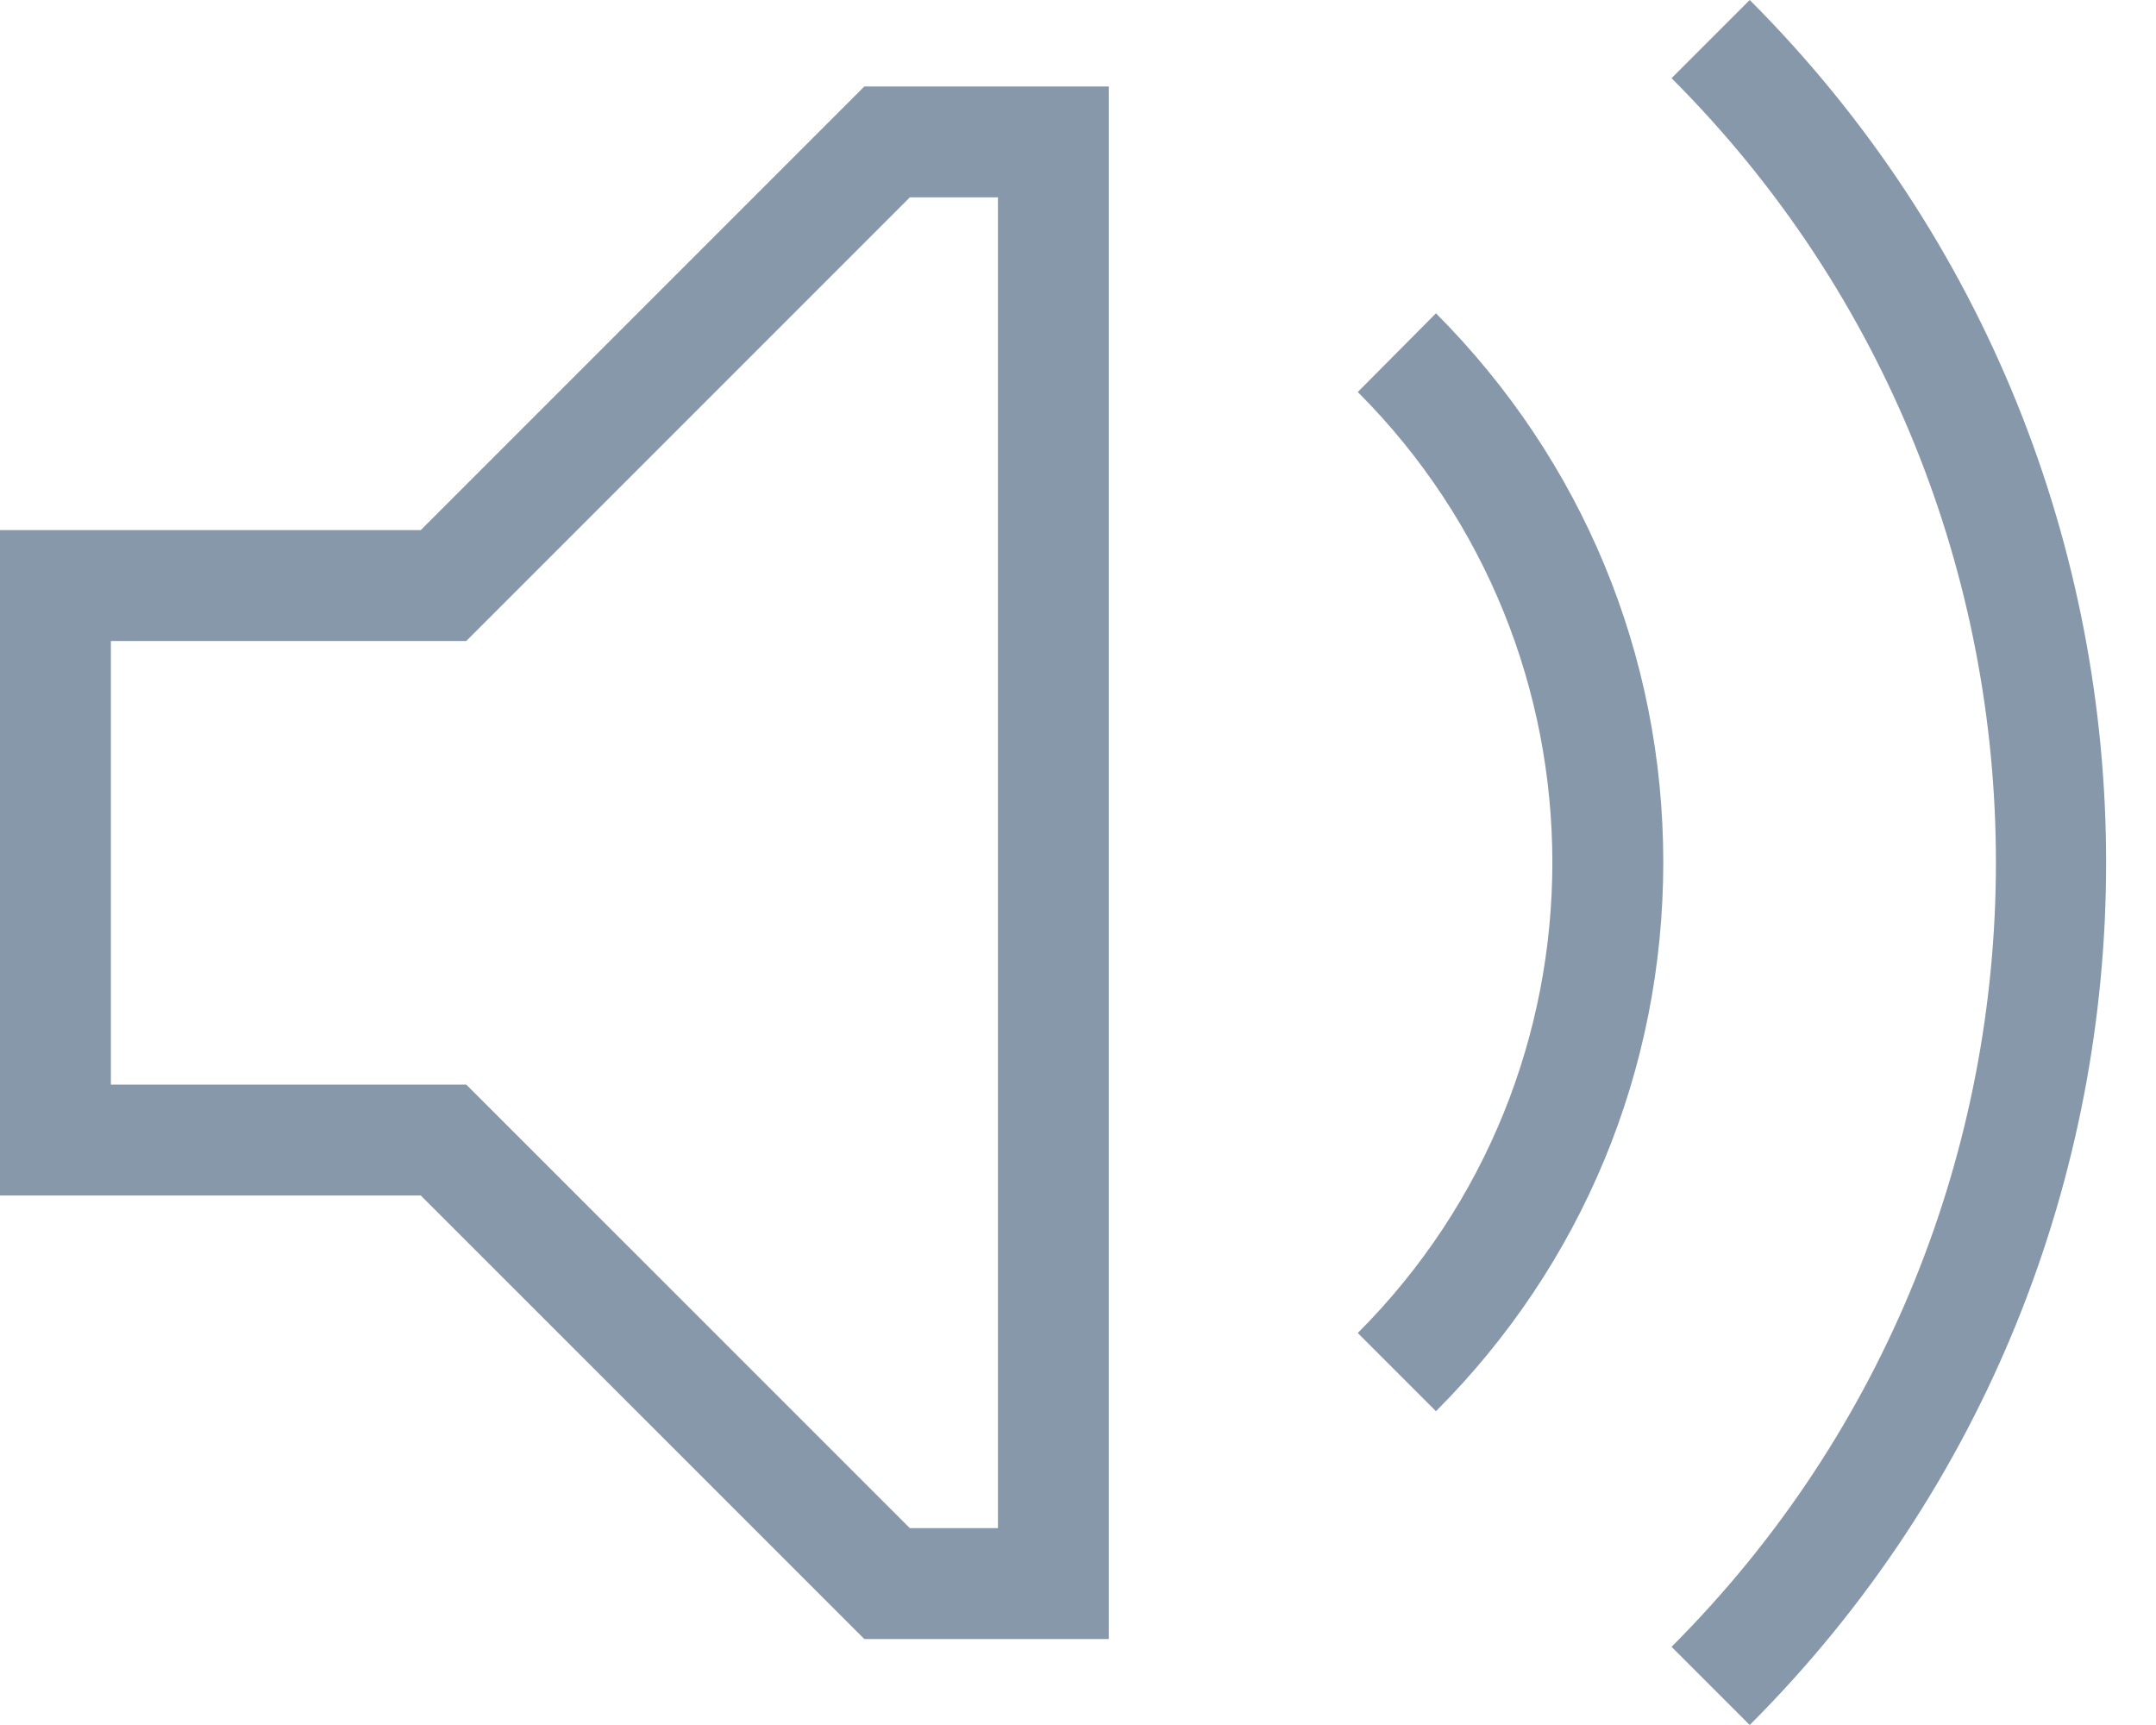
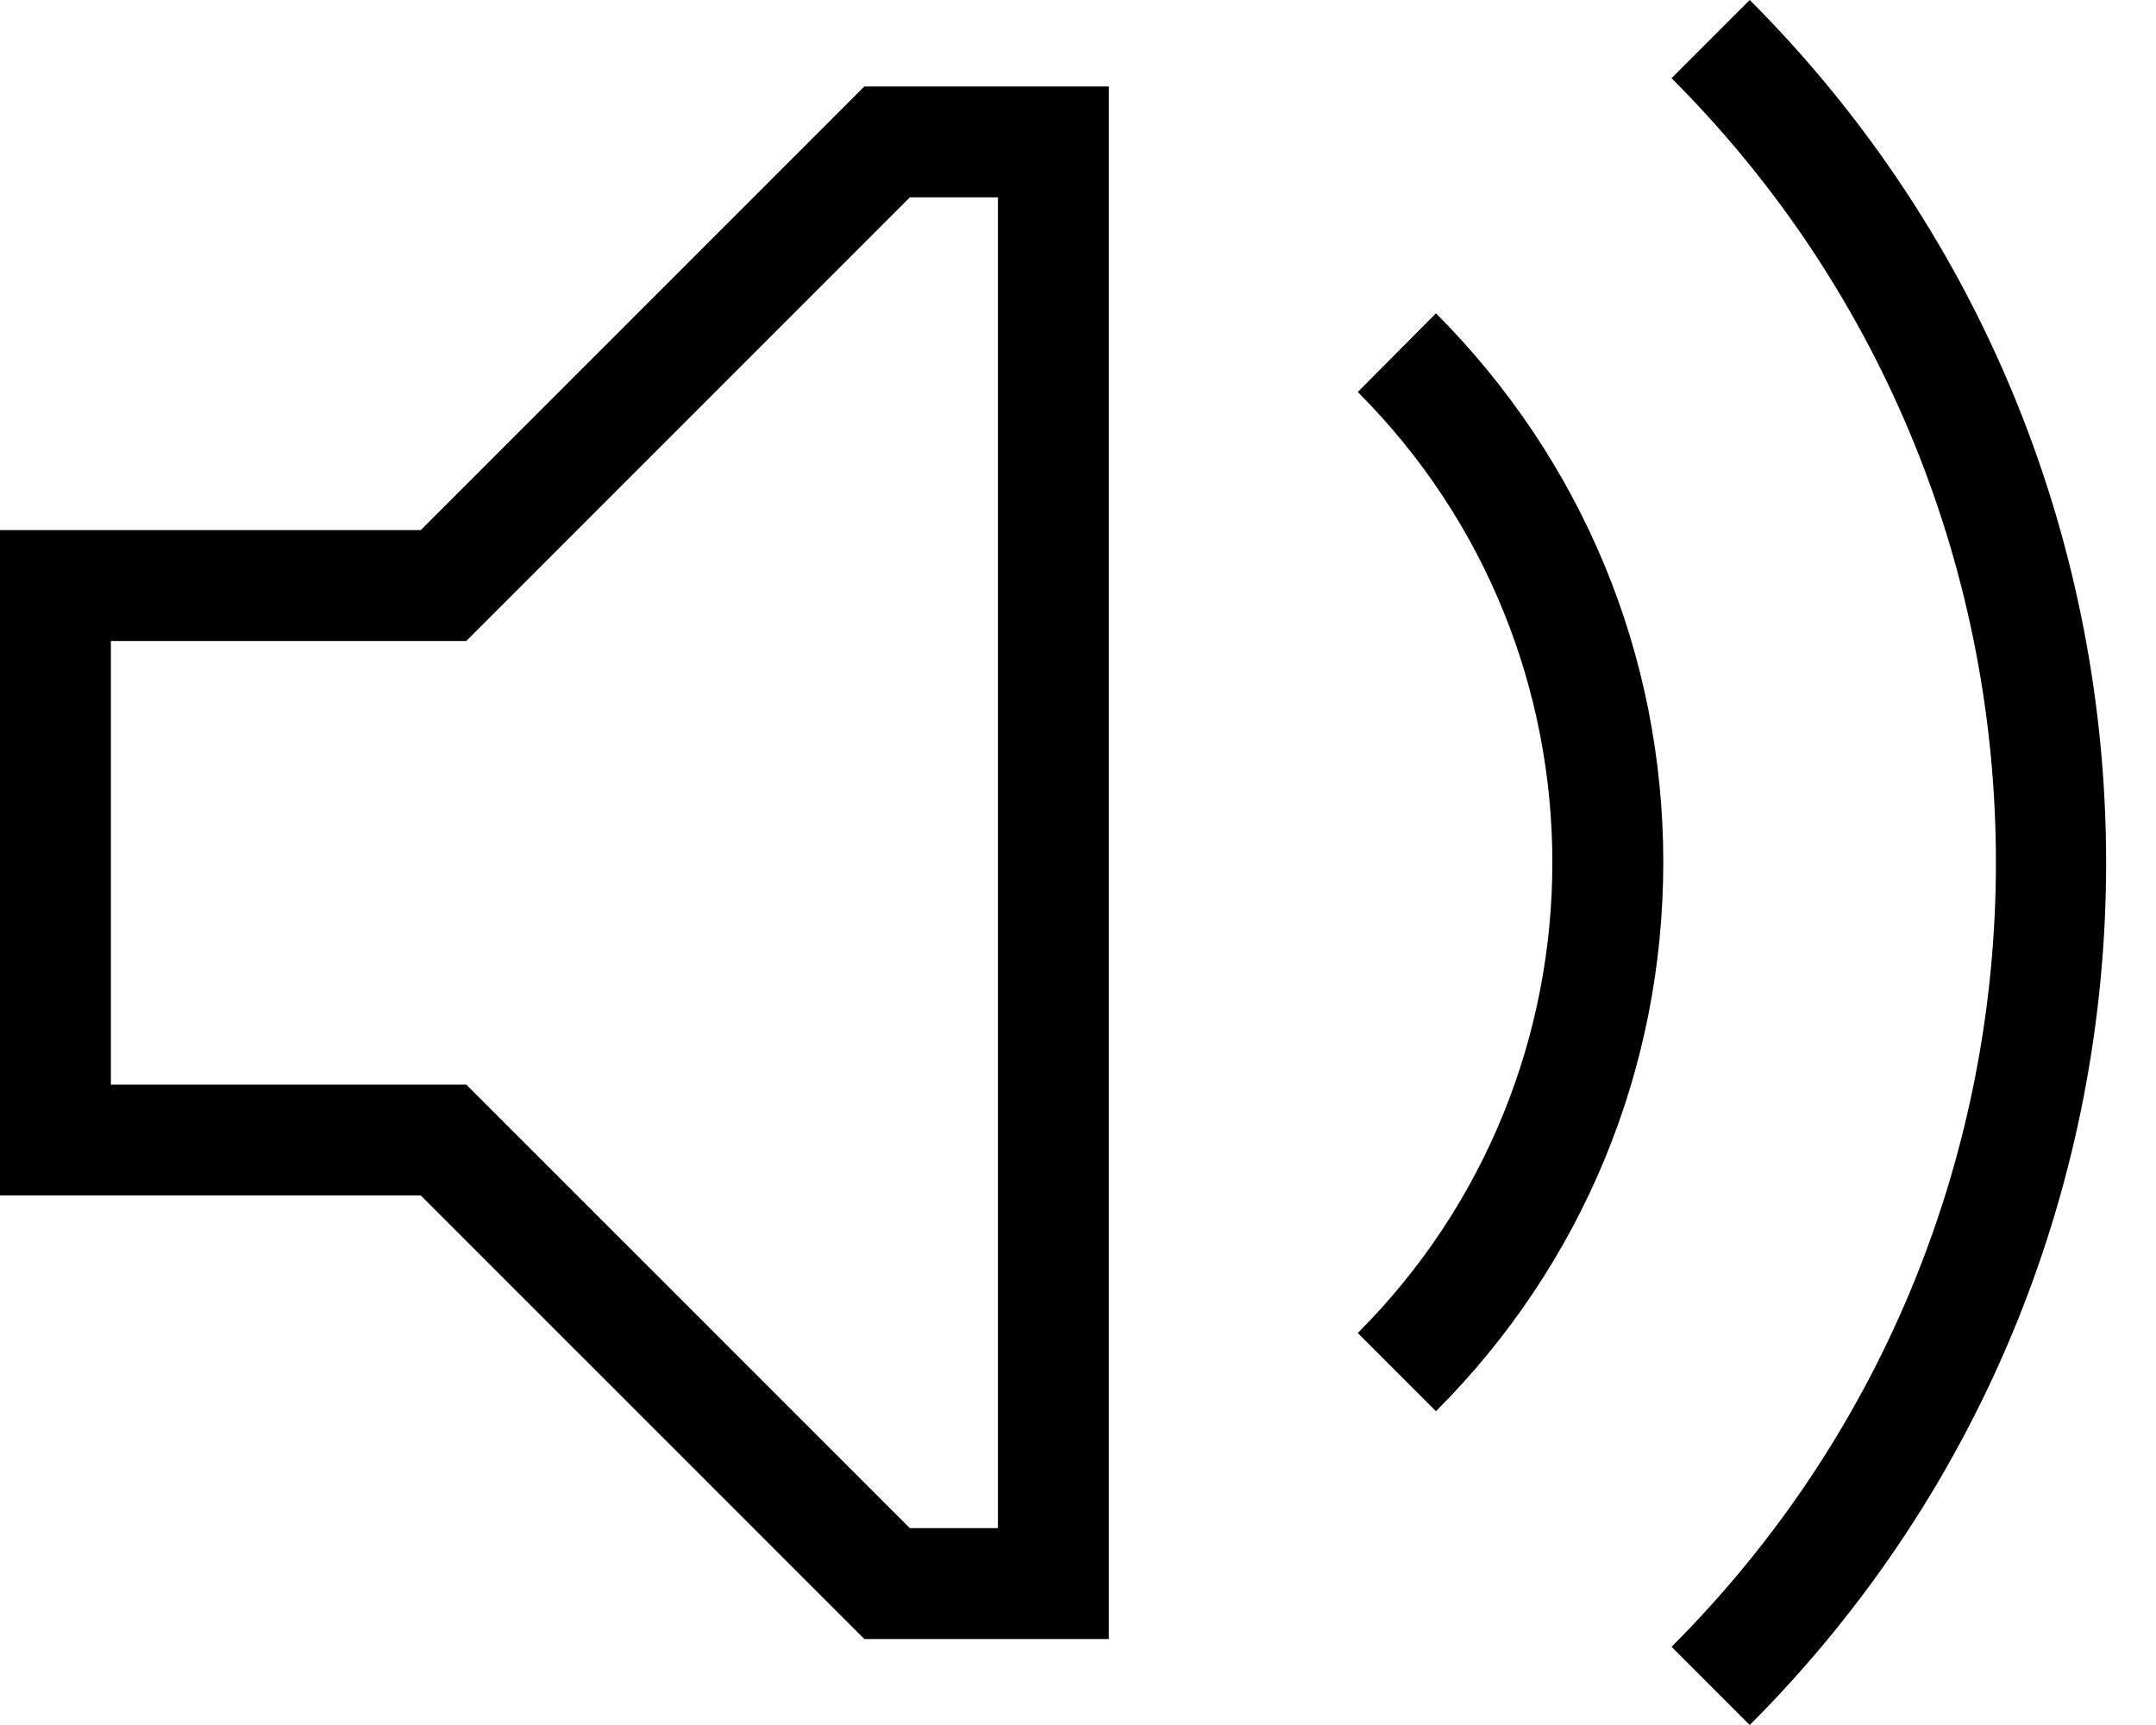
<svg xmlns="http://www.w3.org/2000/svg" width="30" height="24" viewBox="0 0 30 24" fill="none">
-   <path d="M5.855 7.375H0V16.633H5.855L12.027 22.804H15.429V1.203H12.027L5.855 7.375ZM13.886 2.746V21.261H12.66L6.488 15.09H1.543V8.918H6.488L12.66 2.746H13.886Z" fill="#0F3357" fill-opacity="0.5" />
-   <path d="M24.347 0L23.259 1.088C29.277 7.105 29.277 16.895 23.259 22.912L24.347 24C30.959 17.389 30.959 6.619 24.347 0Z" fill="#0F3357" fill-opacity="0.5" />
-   <path d="M18.893 5.454C22.503 9.065 22.503 14.935 18.893 18.546L19.981 19.634C22.017 17.597 23.144 14.881 23.144 11.996C23.144 9.111 22.017 6.403 19.981 4.359L18.893 5.454Z" fill="#0F3357" fill-opacity="0.5" />
+   <path d="M5.855 7.375H0V16.633H5.855L12.027 22.804H15.429V1.203H12.027L5.855 7.375ZM13.886 2.746V21.261H12.66L6.488 15.09H1.543V8.918H6.488L12.66 2.746H13.886Z" fill="currentColor" />
+   <path d="M24.347 0L23.259 1.088C29.277 7.105 29.277 16.895 23.259 22.912L24.347 24C30.959 17.389 30.959 6.619 24.347 0Z" fill="currentColor" />
+   <path d="M18.893 5.454C22.503 9.065 22.503 14.935 18.893 18.546L19.981 19.634C22.017 17.597 23.144 14.881 23.144 11.996C23.144 9.111 22.017 6.403 19.981 4.359L18.893 5.454Z" fill="currentColor" />
</svg>
